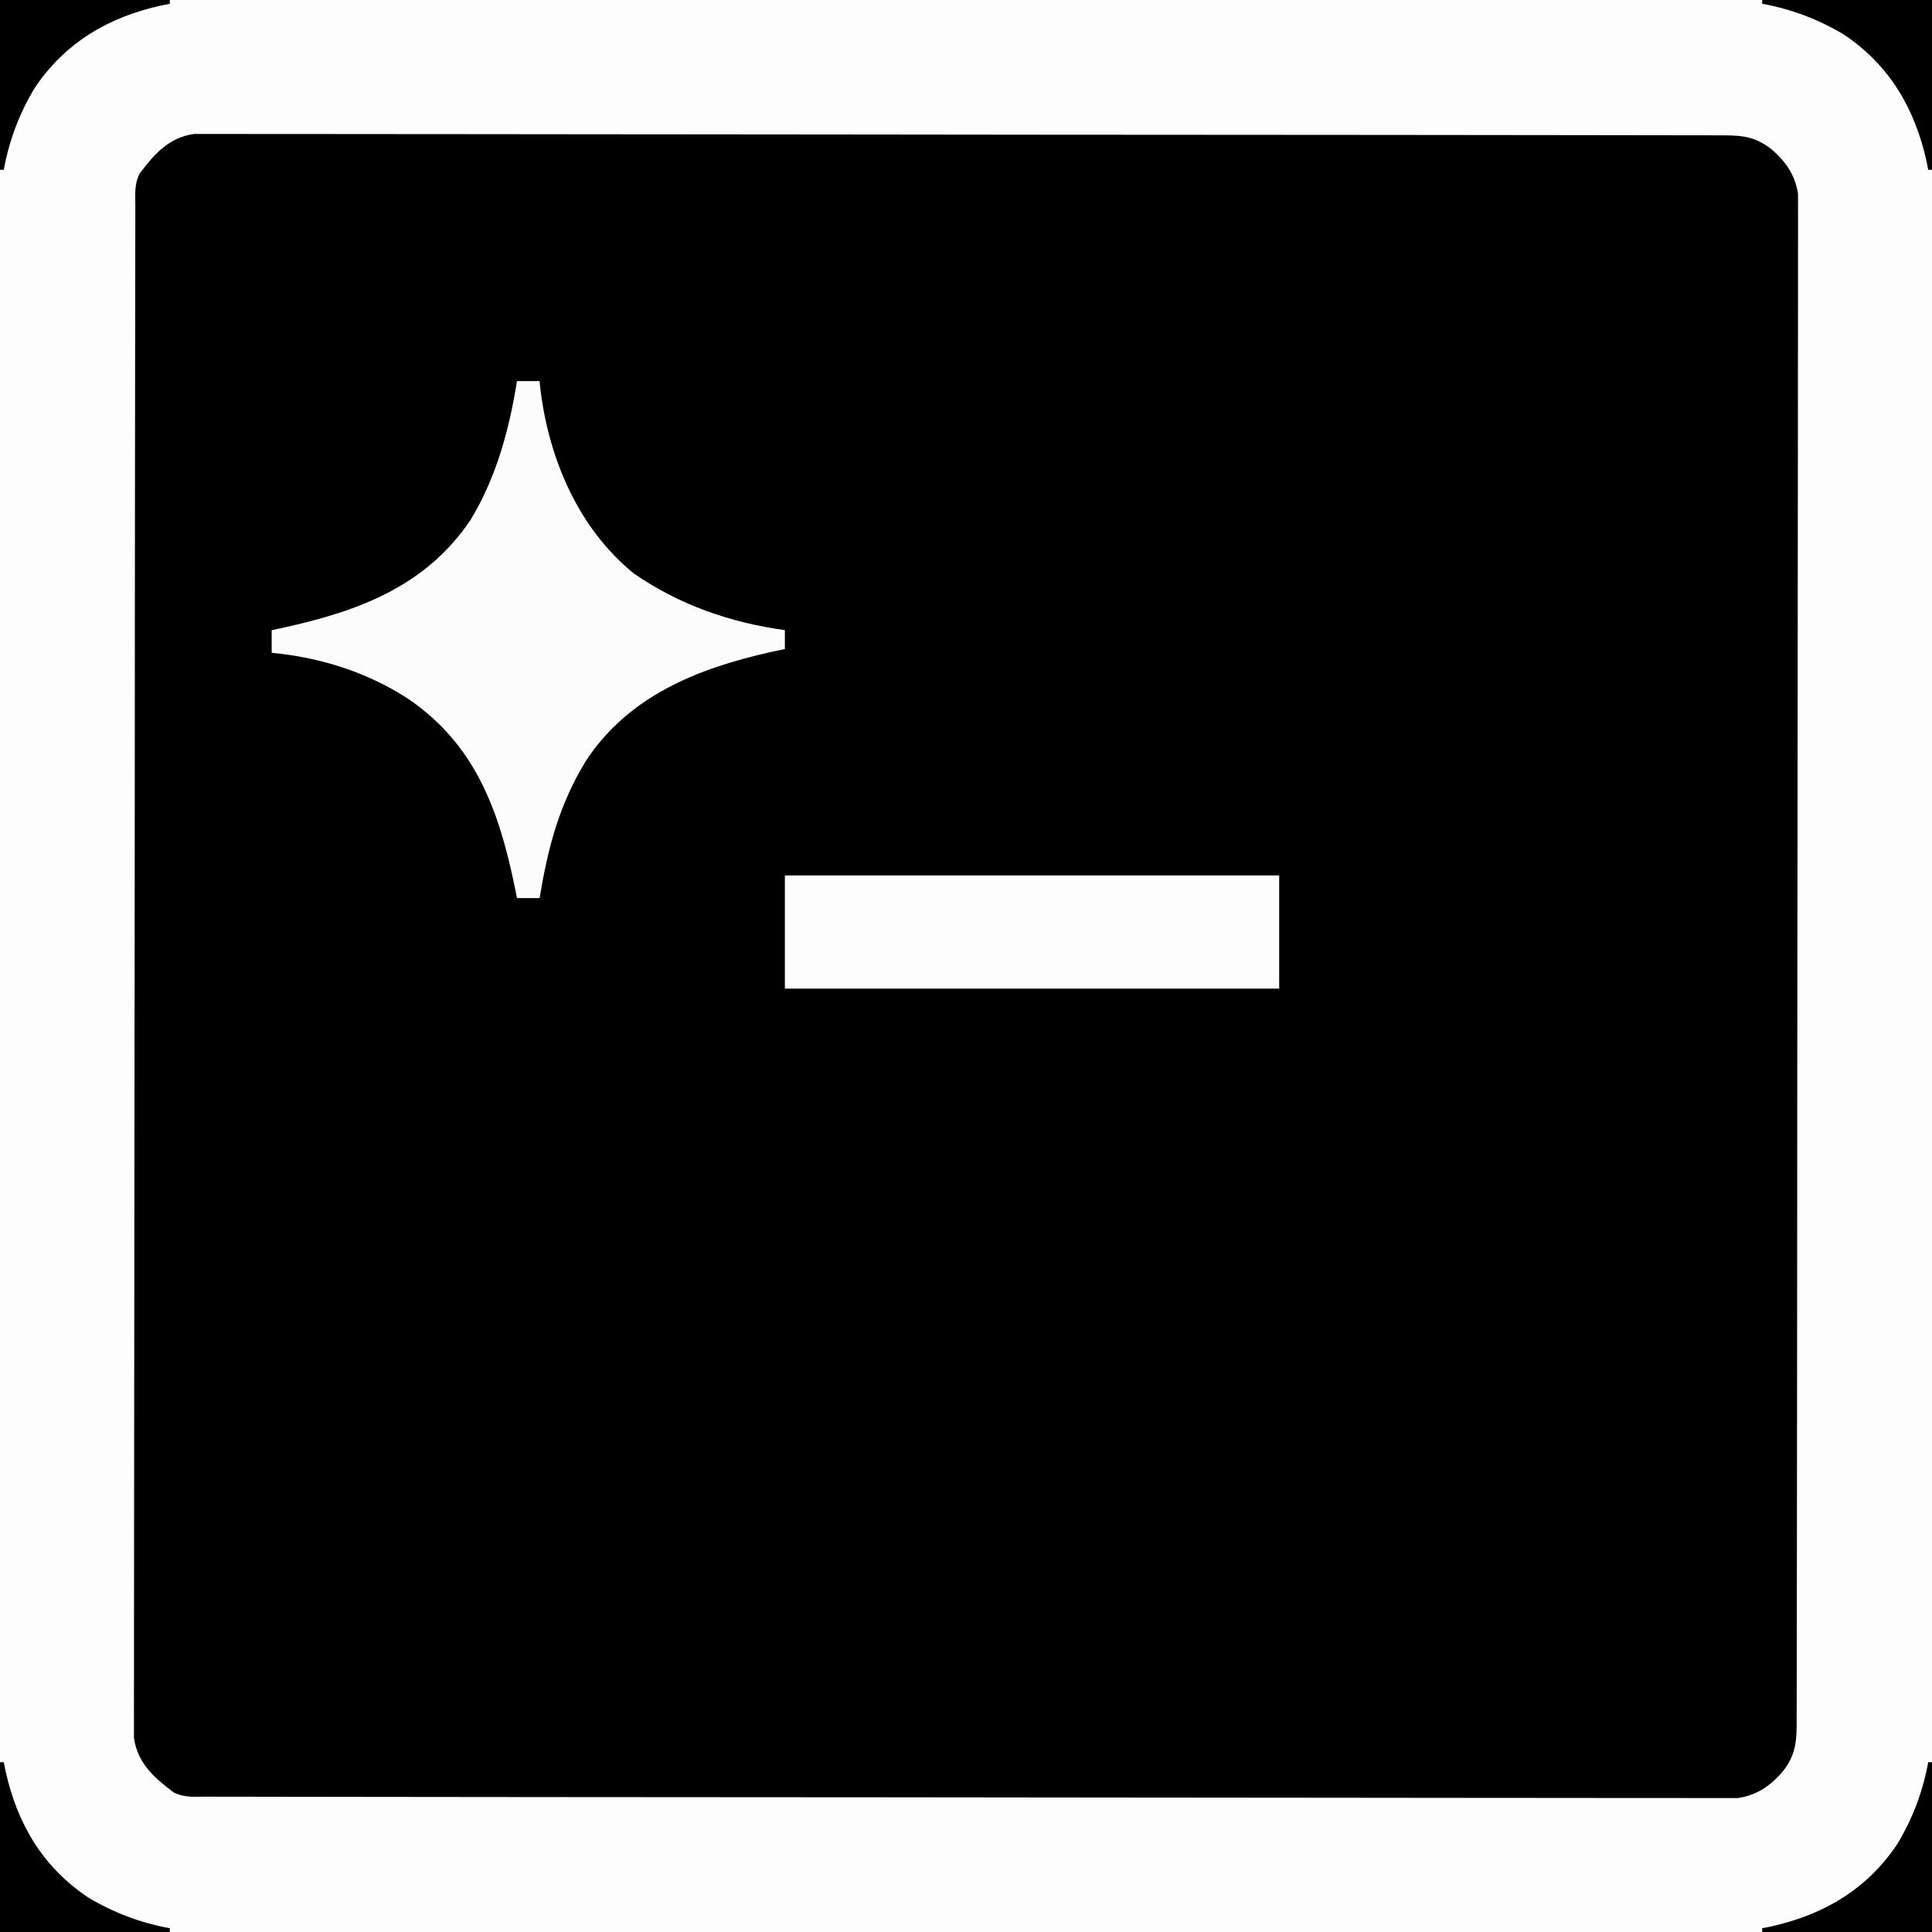
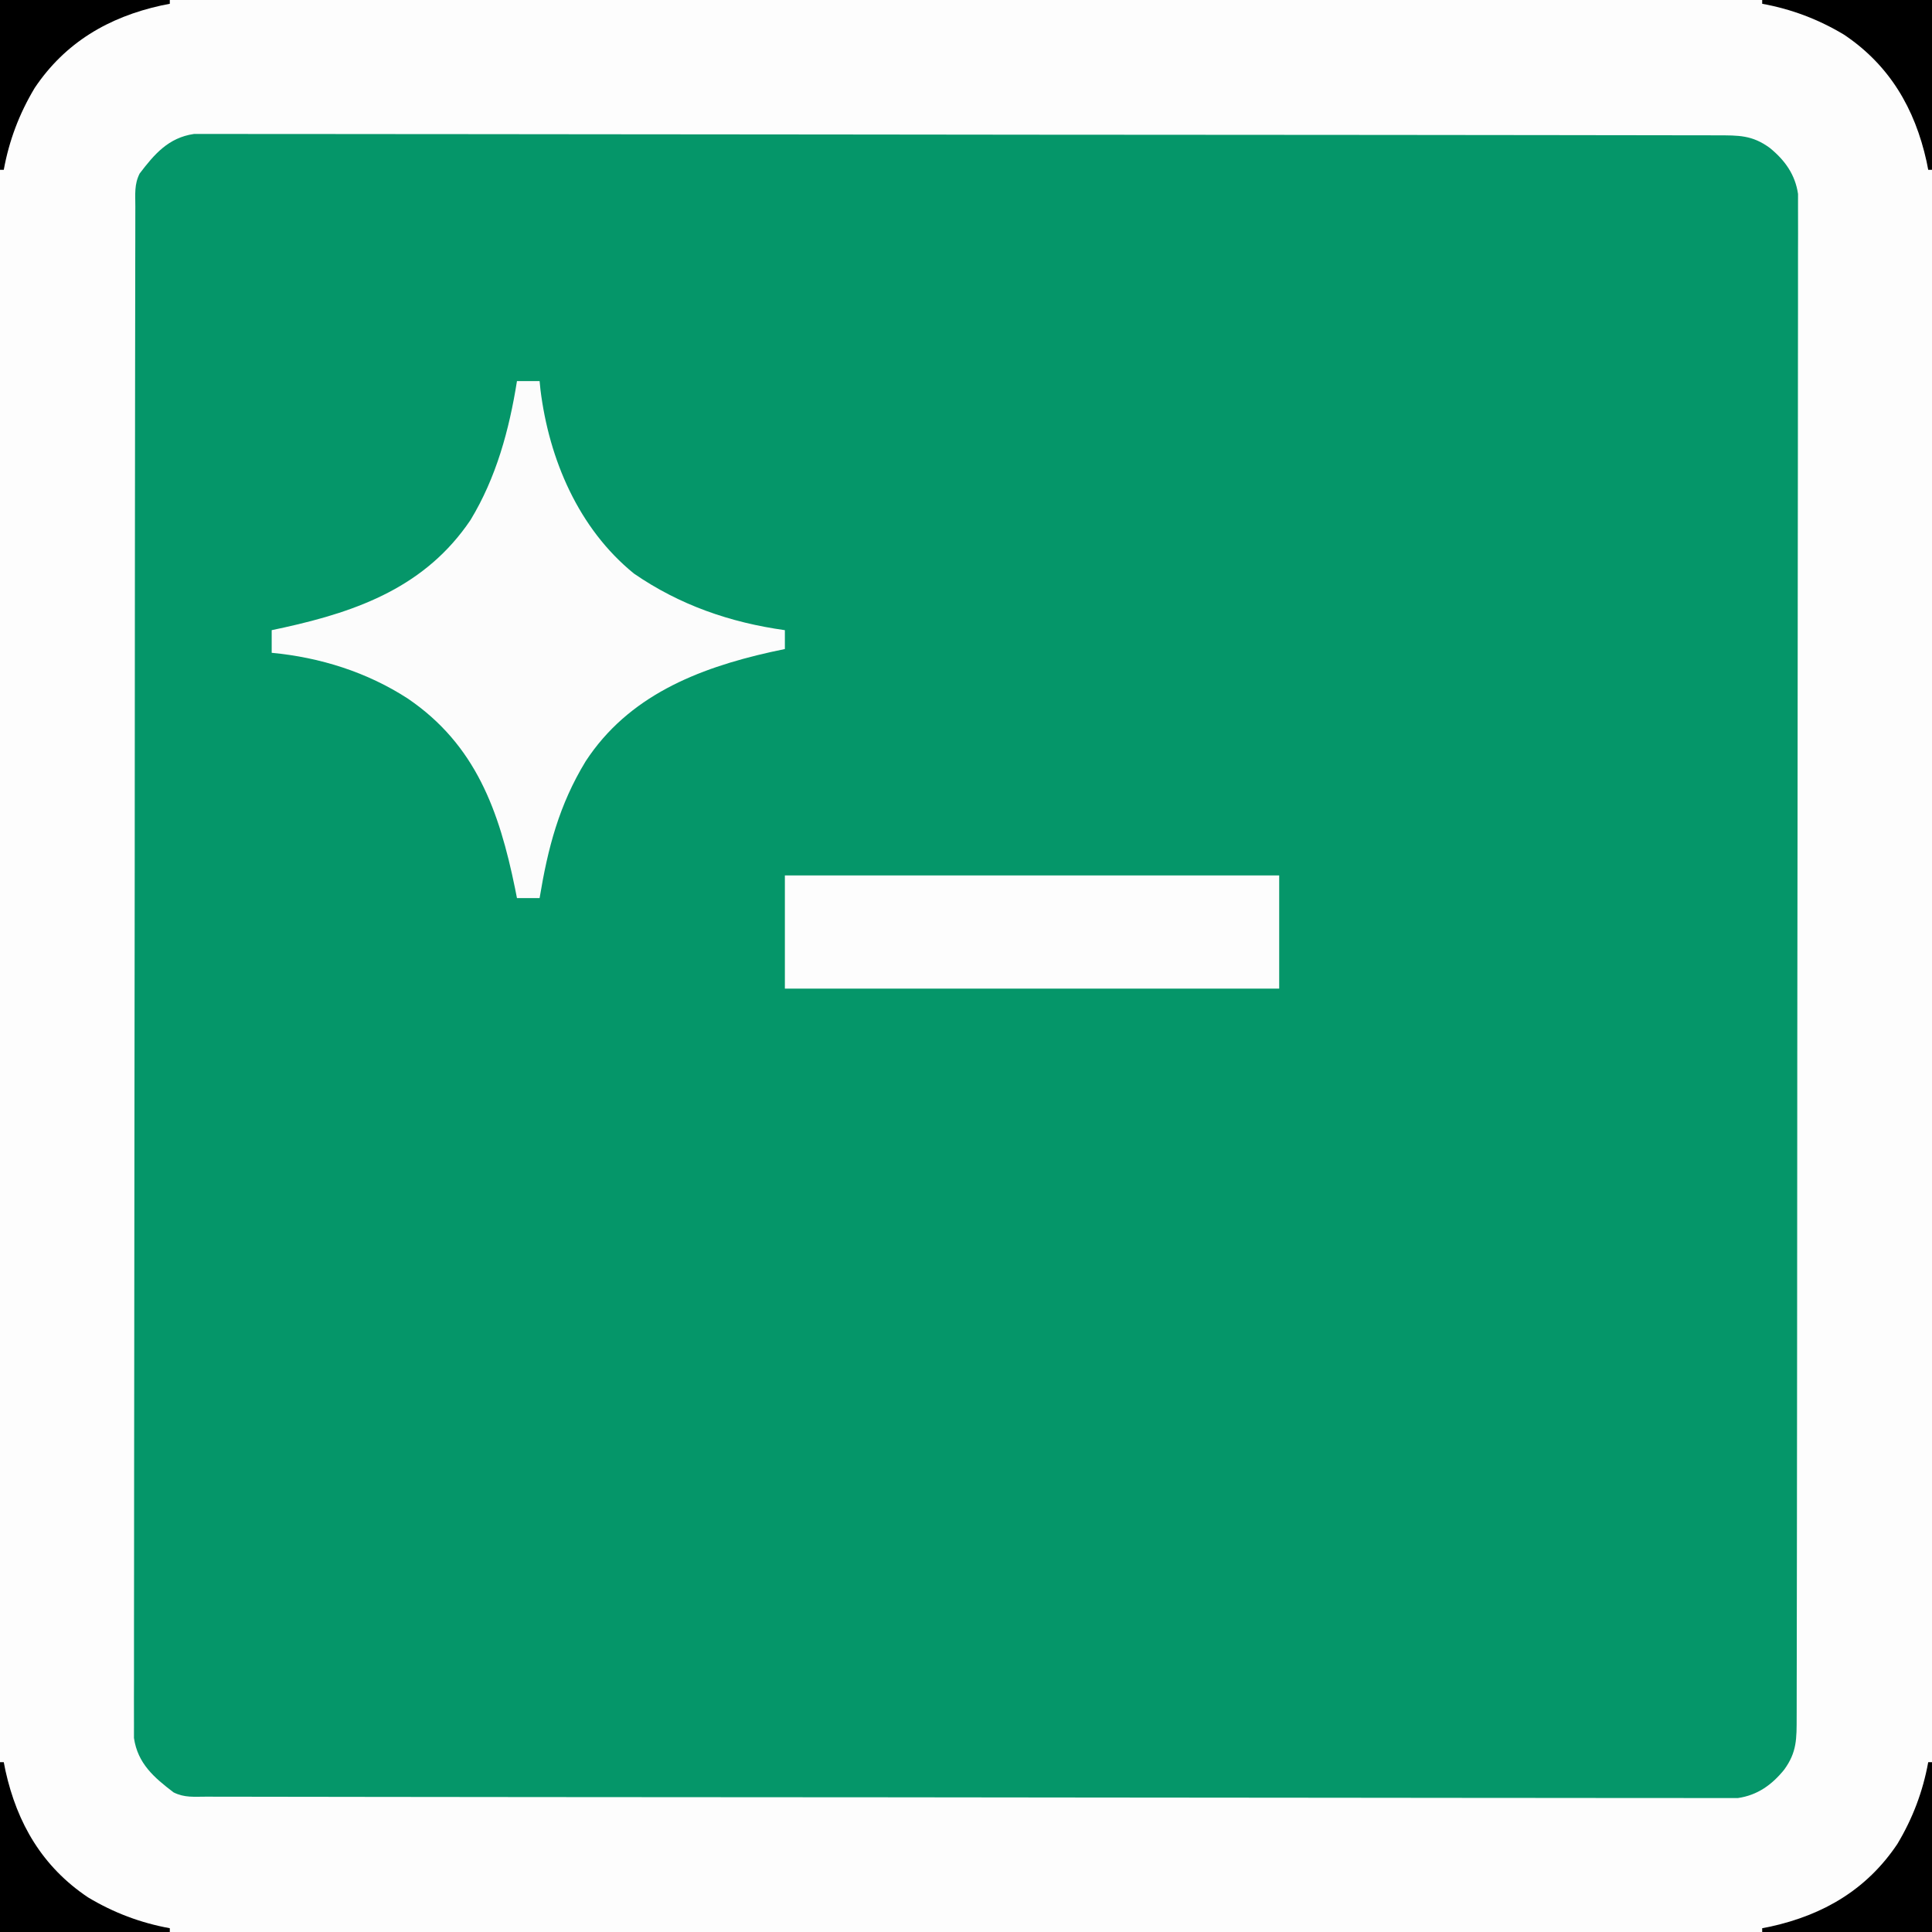
<svg xmlns="http://www.w3.org/2000/svg" version="1.1" width="512" height="512">
-   <path d="M0 0 C168.96 0 337.92 0 512 0 C512 168.96 512 337.92 512 512 C343.04 512 174.08 512 0 512 C0 343.04 0 174.08 0 0 Z " fill="#000000" transform="translate(0,0)" />
+   <path d="M0 0 C168.96 0 337.92 0 512 0 C512 168.96 512 337.92 512 512 C343.04 512 174.08 512 0 512 C0 343.04 0 174.08 0 0 Z " fill="#059669" transform="translate(0,0)" />
  <path d="M0 0 C168.96 0 337.92 0 512 0 C512 168.96 512 337.92 512 512 C343.04 512 174.08 512 0 512 C0 343.04 0 174.08 0 0 Z M37 46 C35.542 48.916 35.87 51.468 35.866 54.726 C35.863 55.429 35.861 56.132 35.859 56.856 C35.852 59.235 35.852 61.614 35.853 63.993 C35.85 65.706 35.846 67.42 35.842 69.133 C35.832 73.86 35.828 78.587 35.825 83.314 C35.821 88.405 35.812 93.496 35.803 98.586 C35.783 110.89 35.773 123.193 35.764 135.496 C35.76 141.286 35.755 147.075 35.749 152.864 C35.732 172.1 35.718 191.336 35.711 210.572 C35.709 215.567 35.707 220.561 35.705 225.556 C35.704 226.797 35.704 228.038 35.703 229.317 C35.695 249.437 35.67 269.557 35.637 289.676 C35.604 310.317 35.586 330.958 35.583 351.599 C35.581 363.195 35.572 374.79 35.547 386.385 C35.525 396.258 35.517 406.131 35.526 416.005 C35.531 421.044 35.529 426.084 35.51 431.124 C35.492 435.735 35.493 440.346 35.509 444.958 C35.511 446.628 35.507 448.299 35.495 449.969 C35.48 452.237 35.489 454.503 35.505 456.77 C35.504 458.031 35.503 459.291 35.502 460.59 C36.491 467.36 40.84 471.074 46 475 C48.916 476.458 51.468 476.13 54.726 476.134 C55.78 476.138 55.78 476.138 56.856 476.141 C59.235 476.148 61.614 476.148 63.993 476.147 C65.706 476.15 67.42 476.154 69.133 476.158 C73.86 476.168 78.587 476.172 83.314 476.175 C88.405 476.179 93.496 476.188 98.586 476.197 C110.89 476.217 123.193 476.227 135.496 476.236 C141.286 476.24 147.075 476.245 152.864 476.251 C172.1 476.268 191.336 476.282 210.572 476.289 C215.567 476.291 220.561 476.293 225.556 476.295 C227.418 476.296 227.418 476.296 229.317 476.297 C249.437 476.305 269.557 476.33 289.676 476.363 C310.317 476.396 330.958 476.414 351.599 476.417 C363.195 476.419 374.79 476.428 386.385 476.453 C396.258 476.475 406.131 476.483 416.005 476.474 C421.044 476.469 426.084 476.471 431.124 476.49 C435.735 476.508 440.346 476.507 444.958 476.491 C446.628 476.489 448.299 476.493 449.969 476.505 C452.237 476.52 454.503 476.511 456.77 476.495 C458.031 476.496 459.291 476.497 460.59 476.498 C465.743 475.745 469.553 473.011 472.812 469 C476.218 464.33 476.126 460.786 476.134 455.059 C476.137 454.357 476.139 453.655 476.141 452.932 C476.148 450.569 476.148 448.206 476.147 445.842 C476.15 444.135 476.154 442.429 476.158 440.722 C476.168 436.022 476.172 431.323 476.175 426.623 C476.179 421.558 476.188 416.493 476.197 411.428 C476.217 399.194 476.227 386.96 476.236 374.725 C476.24 368.967 476.245 363.209 476.251 357.451 C476.268 338.316 476.282 319.181 476.289 300.046 C476.291 295.08 476.293 290.114 476.295 285.148 C476.296 283.914 476.296 282.679 476.297 281.408 C476.305 261.398 476.33 241.389 476.363 221.379 C476.396 200.846 476.414 180.314 476.417 159.781 C476.419 148.249 476.428 136.716 476.453 125.183 C476.475 115.365 476.483 105.547 476.474 95.729 C476.469 90.717 476.471 85.706 476.49 80.695 C476.508 76.109 476.507 71.524 476.491 66.938 C476.489 65.277 476.493 63.617 476.505 61.956 C476.52 59.701 476.511 57.448 476.495 55.193 C476.496 53.313 476.496 53.313 476.498 51.395 C475.744 46.251 473.004 42.441 469 39.188 C464.33 35.782 460.786 35.874 455.059 35.866 C454.006 35.862 454.006 35.862 452.932 35.859 C450.569 35.852 448.206 35.852 445.842 35.853 C444.135 35.85 442.429 35.846 440.722 35.842 C436.022 35.832 431.323 35.828 426.623 35.825 C421.558 35.821 416.493 35.812 411.428 35.803 C399.194 35.783 386.96 35.773 374.725 35.764 C368.967 35.76 363.209 35.755 357.451 35.749 C338.316 35.732 319.181 35.718 300.046 35.711 C295.08 35.709 290.114 35.707 285.148 35.705 C283.297 35.704 283.297 35.704 281.408 35.703 C261.398 35.695 241.389 35.67 221.379 35.637 C200.846 35.604 180.314 35.586 159.781 35.583 C148.249 35.581 136.716 35.572 125.183 35.547 C115.365 35.525 105.547 35.517 95.729 35.526 C90.717 35.531 85.706 35.529 80.695 35.51 C76.109 35.492 71.524 35.493 66.938 35.509 C65.277 35.511 63.617 35.507 61.956 35.495 C59.701 35.48 57.448 35.489 55.193 35.505 C53.94 35.504 52.686 35.503 51.395 35.502 C44.635 36.493 40.921 40.847 37 46 Z " fill="#FDFDFD" transform="translate(0,0)" />
  <path d="M0 0 C1.98 0 3.96 0 6 0 C6.112 1.129 6.112 1.129 6.227 2.281 C8.514 20.758 16.313 39.069 31 51 C43.084 59.324 56.465 63.975 71 66 C71 67.65 71 69.3 71 71 C69.113 71.402 69.113 71.402 67.188 71.812 C47.817 76.159 29.505 83.472 18.219 100.723 C11.132 112.358 8.197 123.735 6 137 C4.02 137 2.04 137 0 137 C-0.17 136.14 -0.34 135.28 -0.516 134.395 C-4.723 113.872 -10.943 96.372 -28.885 84.157 C-39.71 77.117 -52.191 73.208 -65 72 C-65 70.02 -65 68.04 -65 66 C-63.385 65.654 -63.385 65.654 -61.738 65.301 C-41.857 60.917 -24.135 54.33 -12.312 36.812 C-5.485 25.553 -2.054 12.916 0 0 Z " fill="#FCFCFC" transform="translate(137,101)" />
  <path d="M0 0 C43.23 0 86.46 0 131 0 C131 9.9 131 19.8 131 30 C87.77 30 44.54 30 0 30 C0 20.1 0 10.2 0 0 Z " fill="#FDFDFD" transform="translate(208,232)" />
  <path d="M0 0 C0.33 0 0.66 0 1 0 C1.147 0.739 1.294 1.477 1.445 2.238 C4.544 16.254 11.255 27.723 23.312 35.812 C30.113 39.889 37.206 42.575 45 44 C45 44.33 45 44.66 45 45 C30.15 45 15.3 45 0 45 C0 30.15 0 15.3 0 0 Z " fill="#000000" transform="translate(0,467)" />
  <path d="M0 0 C0.33 0 0.66 0 1 0 C1 14.85 1 29.7 1 45 C-13.85 45 -28.7 45 -44 45 C-44 44.67 -44 44.34 -44 44 C-43.261 43.853 -42.523 43.706 -41.762 43.555 C-27.746 40.456 -16.277 33.745 -8.188 21.688 C-4.111 14.887 -1.425 7.794 0 0 Z " fill="#000000" transform="translate(511,467)" />
  <path d="M0 0 C14.85 0 29.7 0 45 0 C45 14.85 45 29.7 45 45 C44.67 45 44.34 45 44 45 C43.853 44.261 43.706 43.523 43.555 42.762 C40.456 28.746 33.745 17.277 21.688 9.188 C14.887 5.111 7.794 2.425 0 1 C0 0.67 0 0.34 0 0 Z " fill="#000000" transform="translate(467,0)" />
  <path d="M0 0 C14.85 0 29.7 0 45 0 C45 0.33 45 0.66 45 1 C44.261 1.147 43.523 1.294 42.762 1.445 C28.746 4.544 17.277 11.255 9.188 23.312 C5.111 30.113 2.425 37.206 1 45 C0.67 45 0.34 45 0 45 C0 30.15 0 15.3 0 0 Z " fill="#000000" transform="translate(0,0)" />
</svg>
